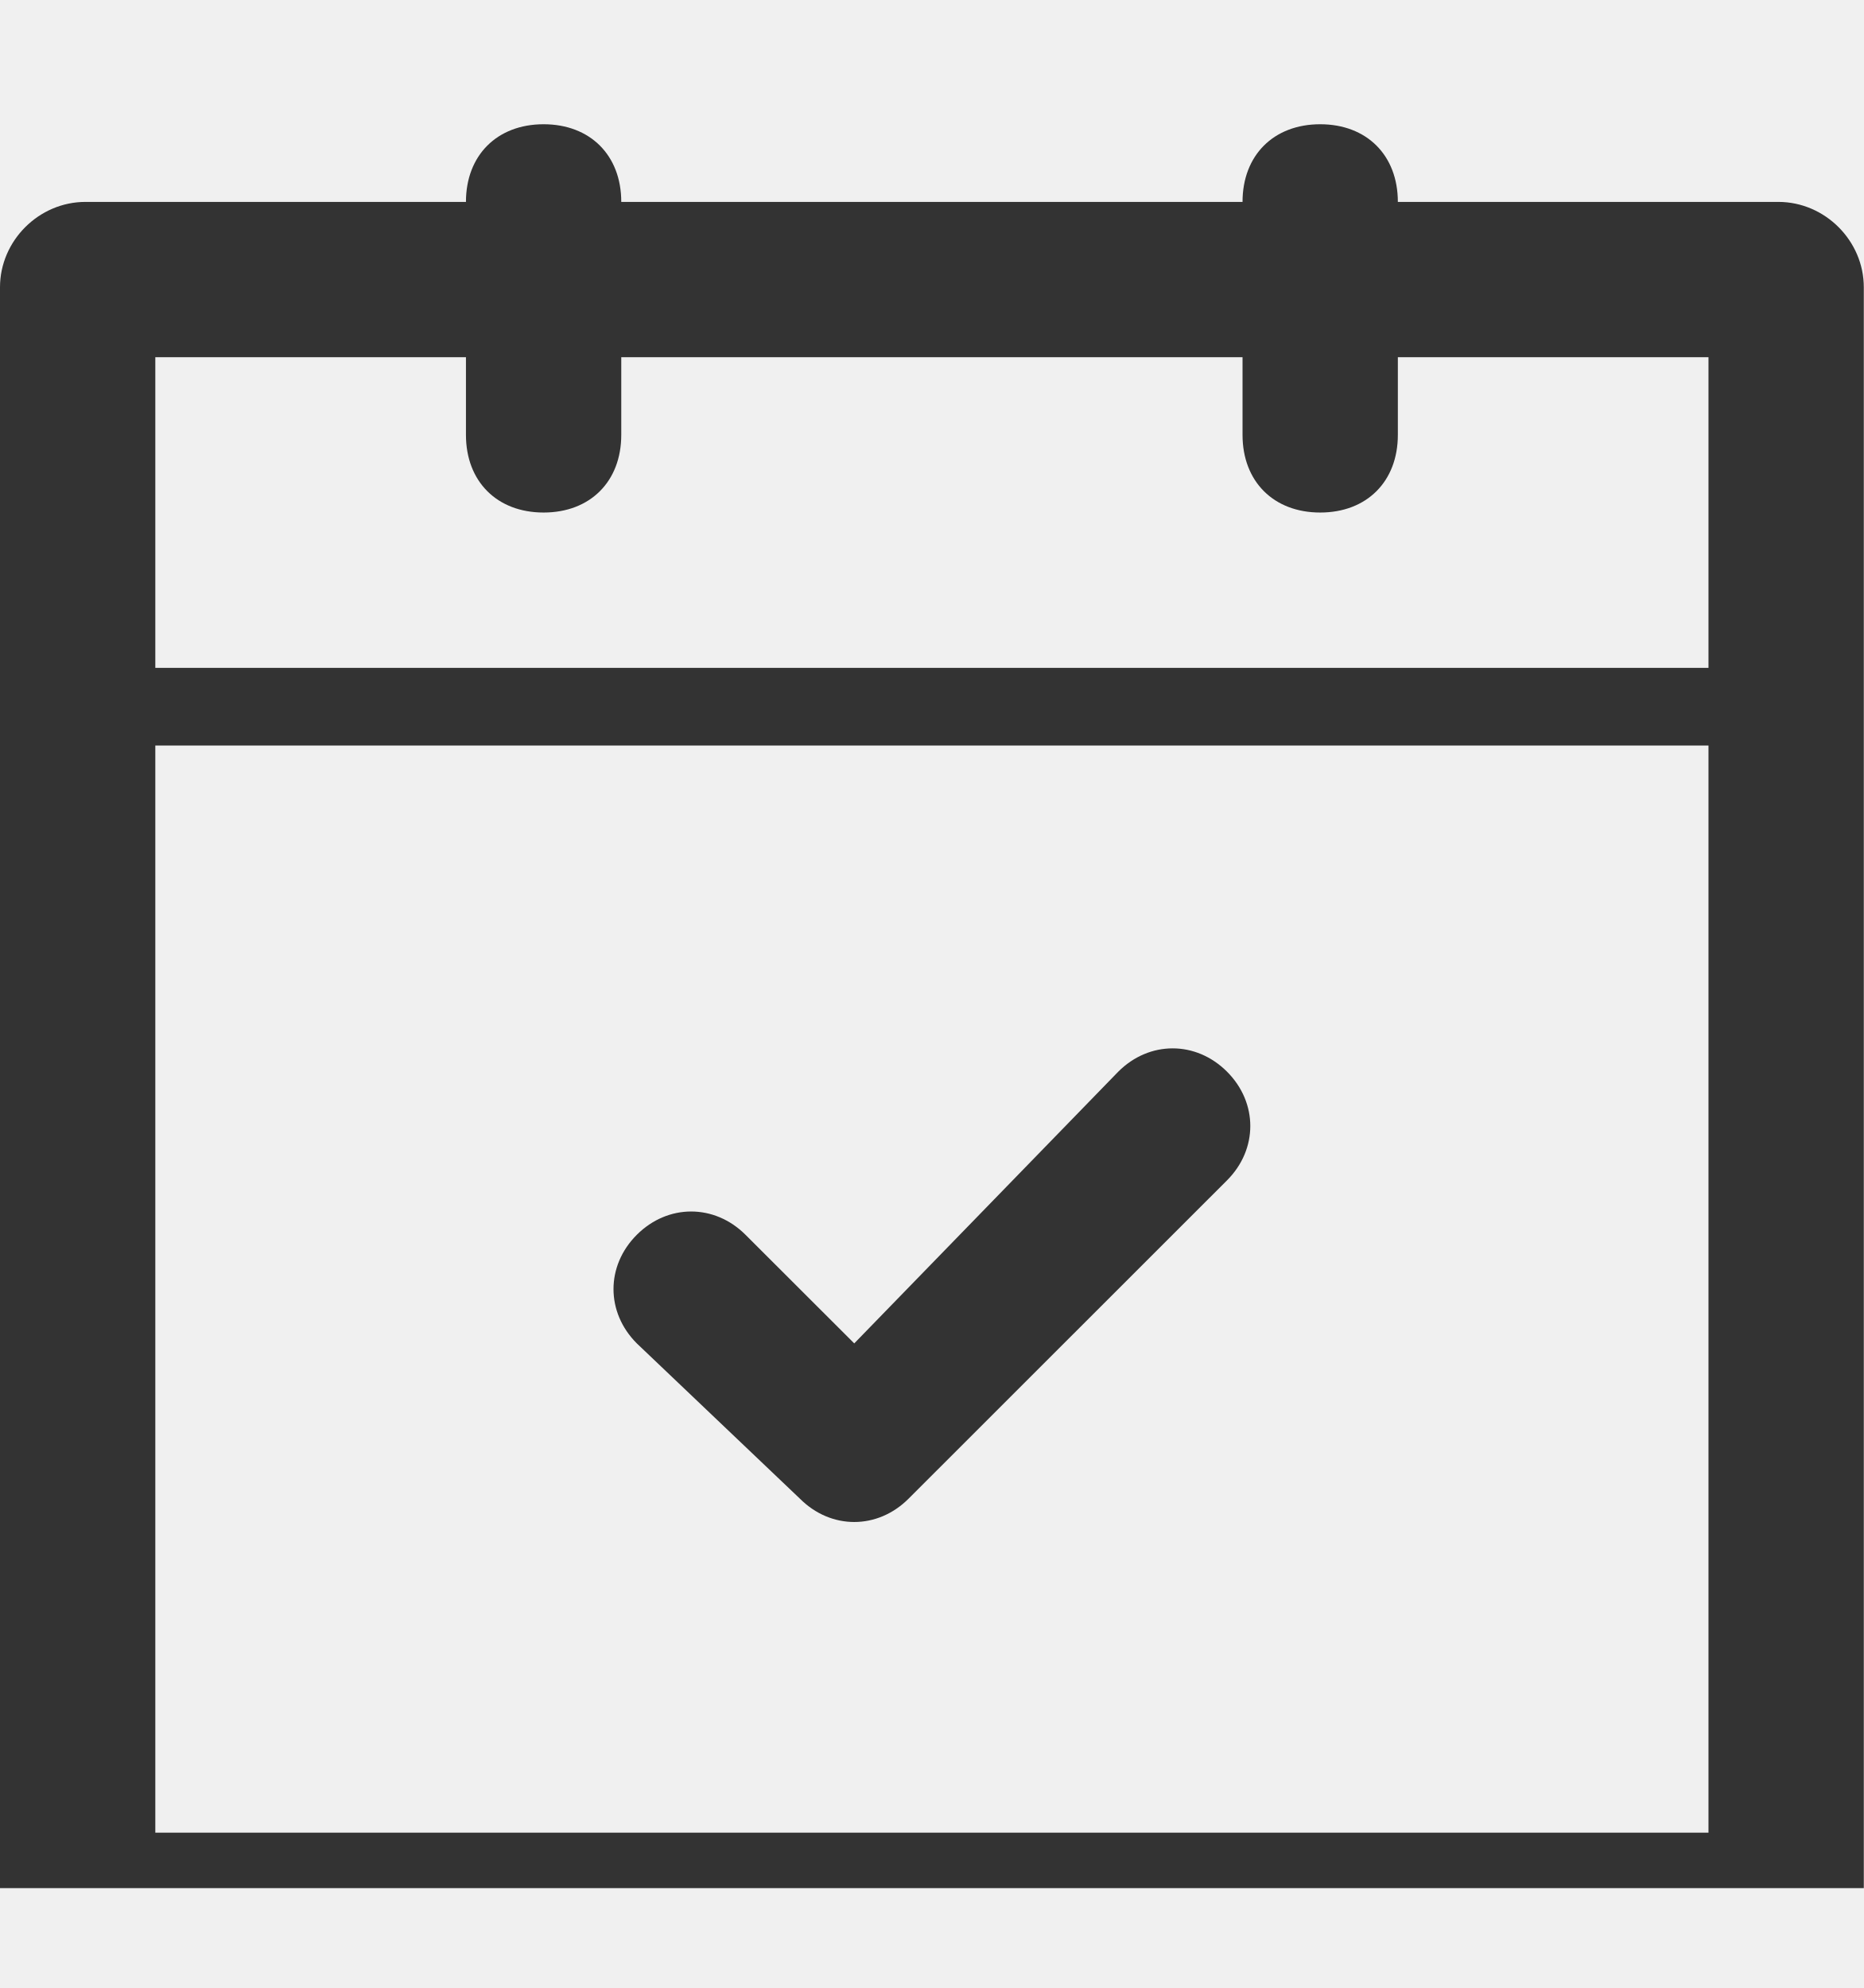
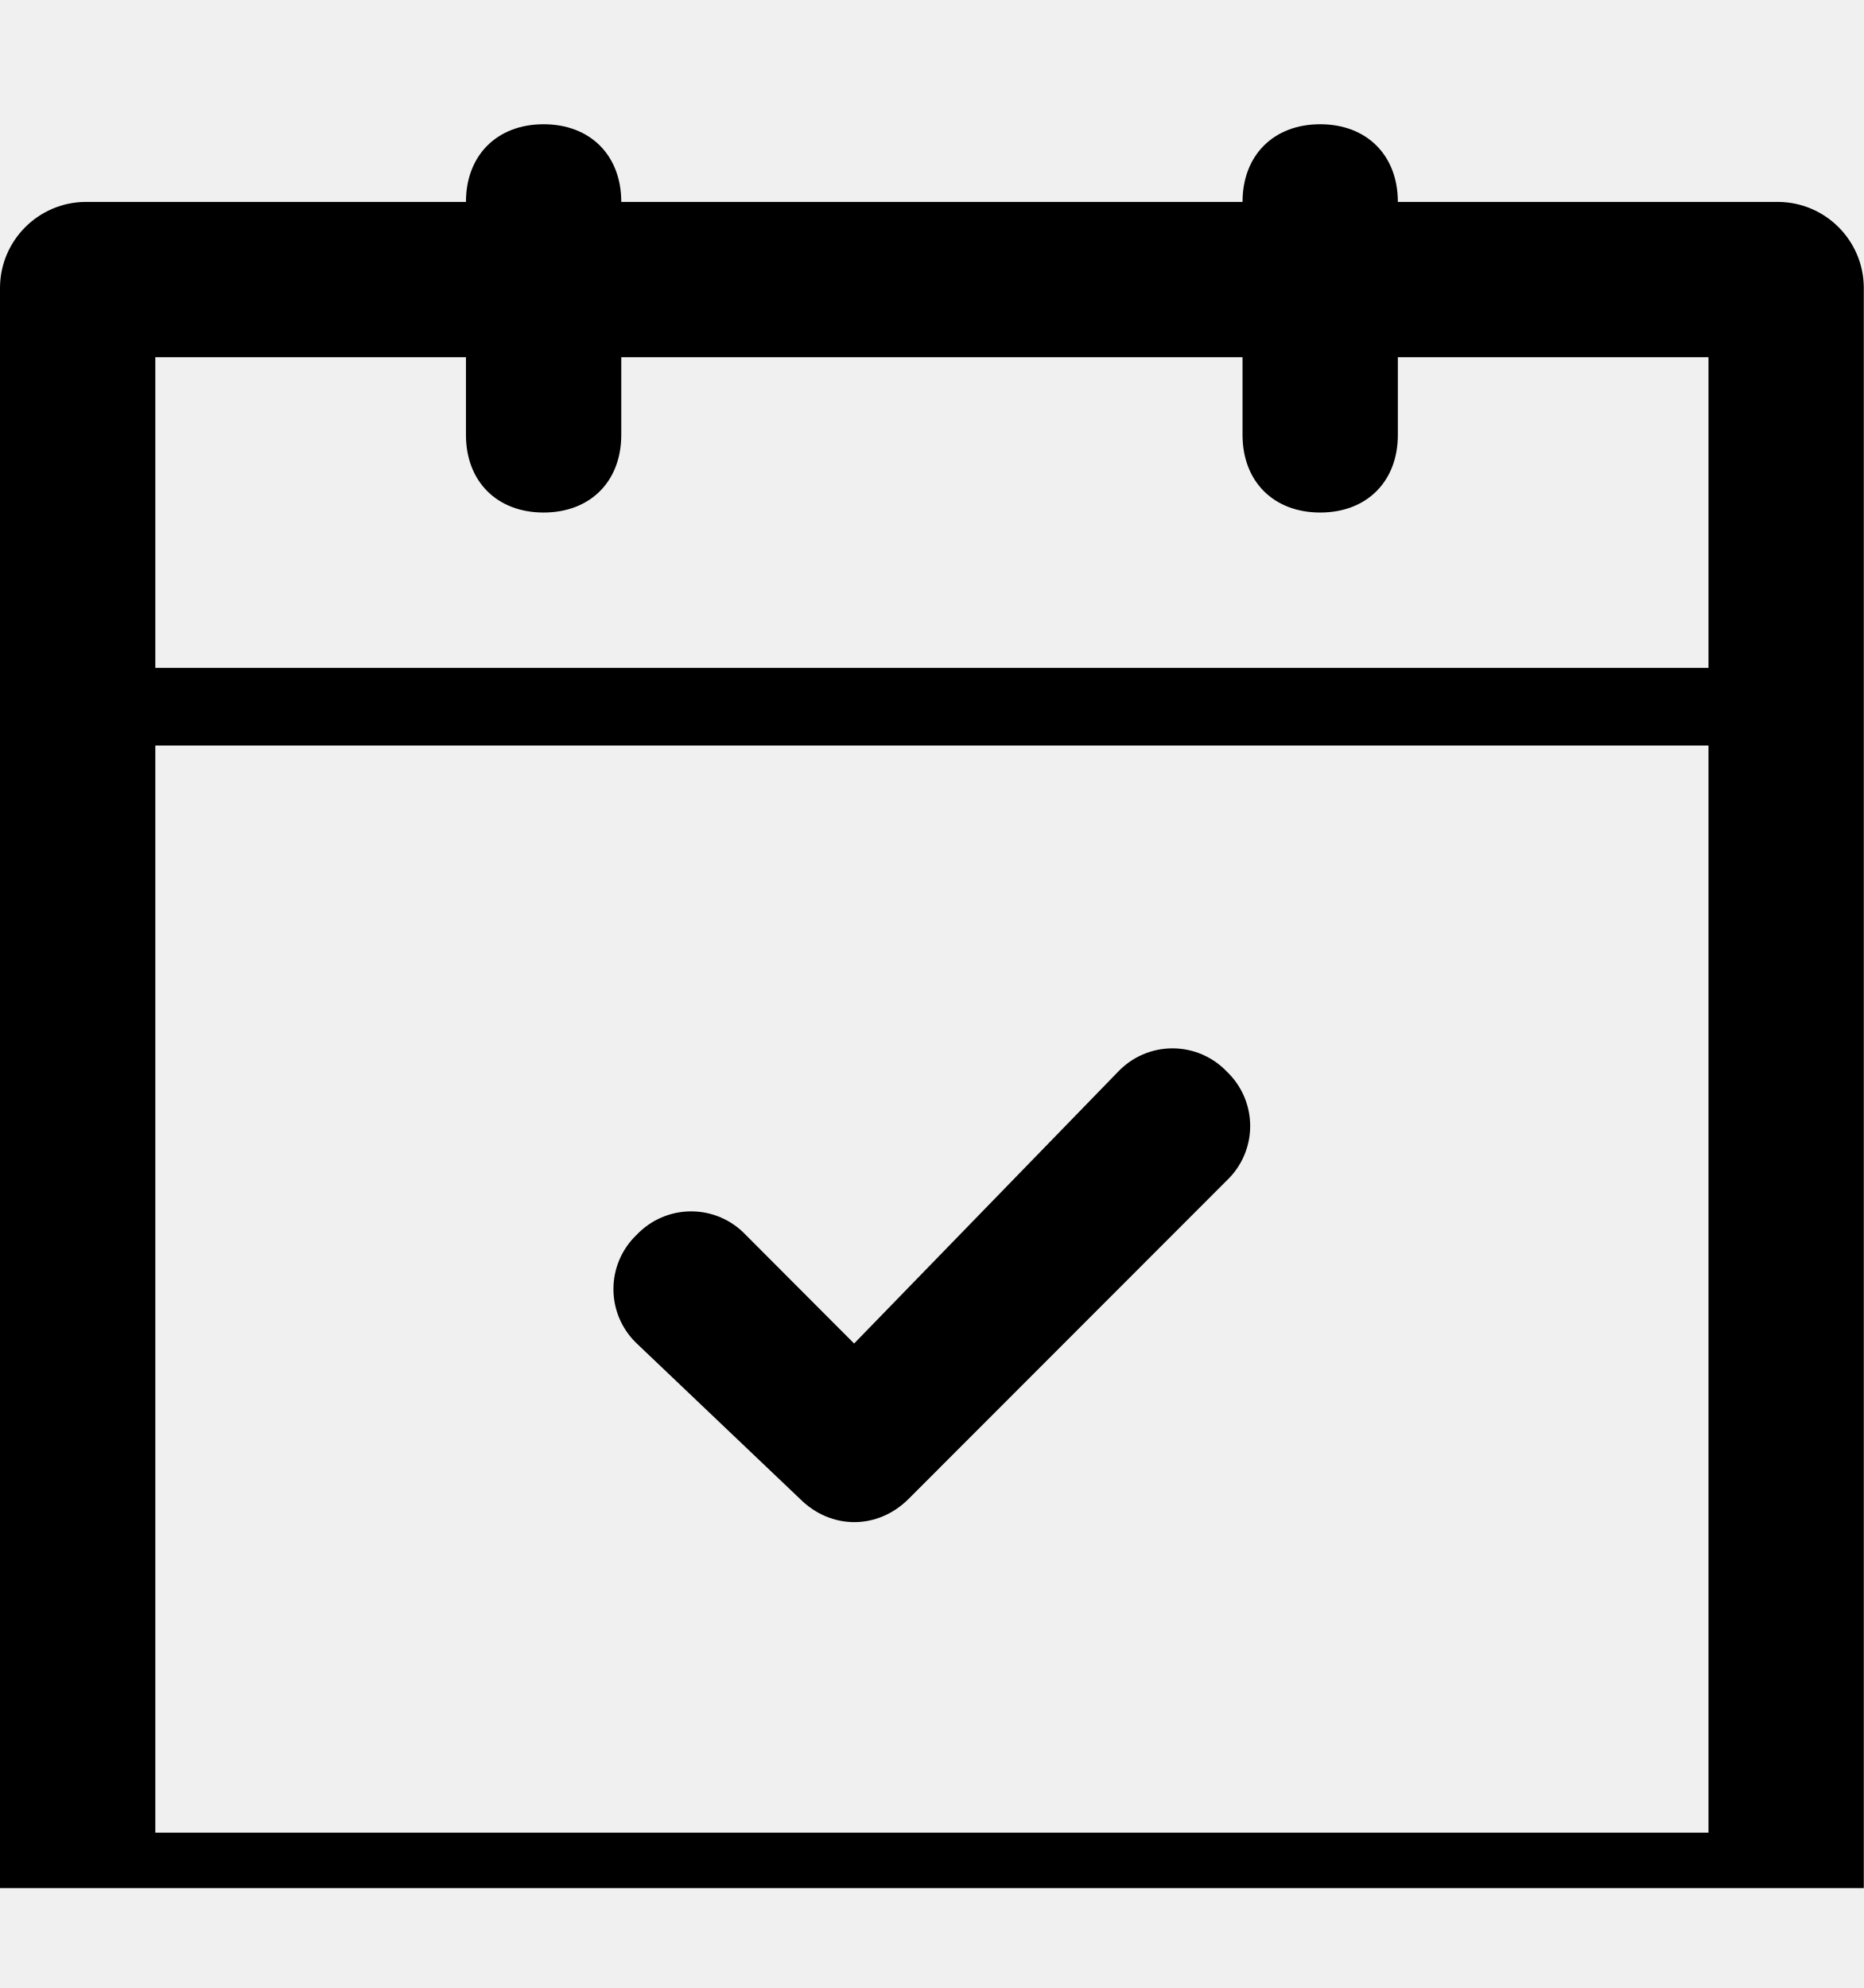
- <svg xmlns="http://www.w3.org/2000/svg" id="calendar_svg" width="15" height="16" viewBox="0 0 15 16" fill="none">
-   <g clip-path="url(#clip0)">
-     <path d="M14.312 1.625H11.25C11.25 1.25 11 1 10.625 1C10.25 1 10 1.25 10 1.625H5C5 1.25 4.75 1 4.375 1C4 1 3.75 1.25 3.75 1.625H0.688C0.312 1.625 0 1.938 0 2.312V15.312C0 15.688 0.312 16 0.688 16H14.312C14.688 16 15 15.688 15 15.312V2.312C15 1.938 14.688 1.625 14.312 1.625ZM13.75 14.75H1.25V6H13.75V14.75ZM13.75 5.375H1.25V2.875H3.75V3.5C3.75 3.875 4 4.125 4.375 4.125C4.75 4.125 5 3.875 5 3.5V2.875H10V3.5C10 3.875 10.25 4.125 10.625 4.125C11 4.125 11.25 3.875 11.25 3.5V2.875H13.75V5.375Z" fill="#333333" />
-     <path d="M6.438 12.062C6.688 12.312 7.062 12.312 7.312 12.062L9.875 9.5C10.125 9.25 10.125 8.875 9.875 8.625C9.625 8.375 9.25 8.375 9 8.625L6.875 10.812L6 9.938C5.75 9.688 5.375 9.688 5.125 9.938C4.875 10.188 4.875 10.562 5.125 10.812L6.438 12.062Z" fill="#333333" />
+ <svg xmlns="http://www.w3.org/2000/svg" viewBox="0 0 15 16" fill="none">
+   <g clip-path="url(#a)" fill="#000">
+     <path d="M14.313 1.625H11.25C11.25 1.25 11 1 10.625 1S10 1.25 10 1.625H5C5 1.25 4.75 1 4.375 1s-.625.25-.625.625H.687A.694.694 0 0 0 0 2.313v13c0 .374.313.687.688.687h13.624a.694.694 0 0 0 .688-.688v-13a.694.694 0 0 0-.688-.687zM13.75 14.75H1.25V6h12.5v8.75zm0-9.375H1.25v-2.5h2.5V3.5c0 .375.25.625.625.625S5 3.875 5 3.5v-.625h5V3.5c0 .375.25.625.625.625s.625-.25.625-.625v-.625h2.5v2.5z" />
+     <path d="M6.438 12.063c.25.25.625.25.875 0L9.874 9.5a.604.604 0 0 0 0-.875.604.604 0 0 0-.875 0l-2.125 2.188L6 9.937a.604.604 0 0 0-.875 0 .604.604 0 0 0 0 .876l1.313 1.25z" />
  </g>
  <defs>
-     <clipPath id="clip0">
-       <rect y="0.186" width="15" height="15.01" fill="white" />
+     <clipPath id="a">
+       <path fill="#000" d="M0 .186h15v15.01H0z" />
    </clipPath>
  </defs>
</svg>
